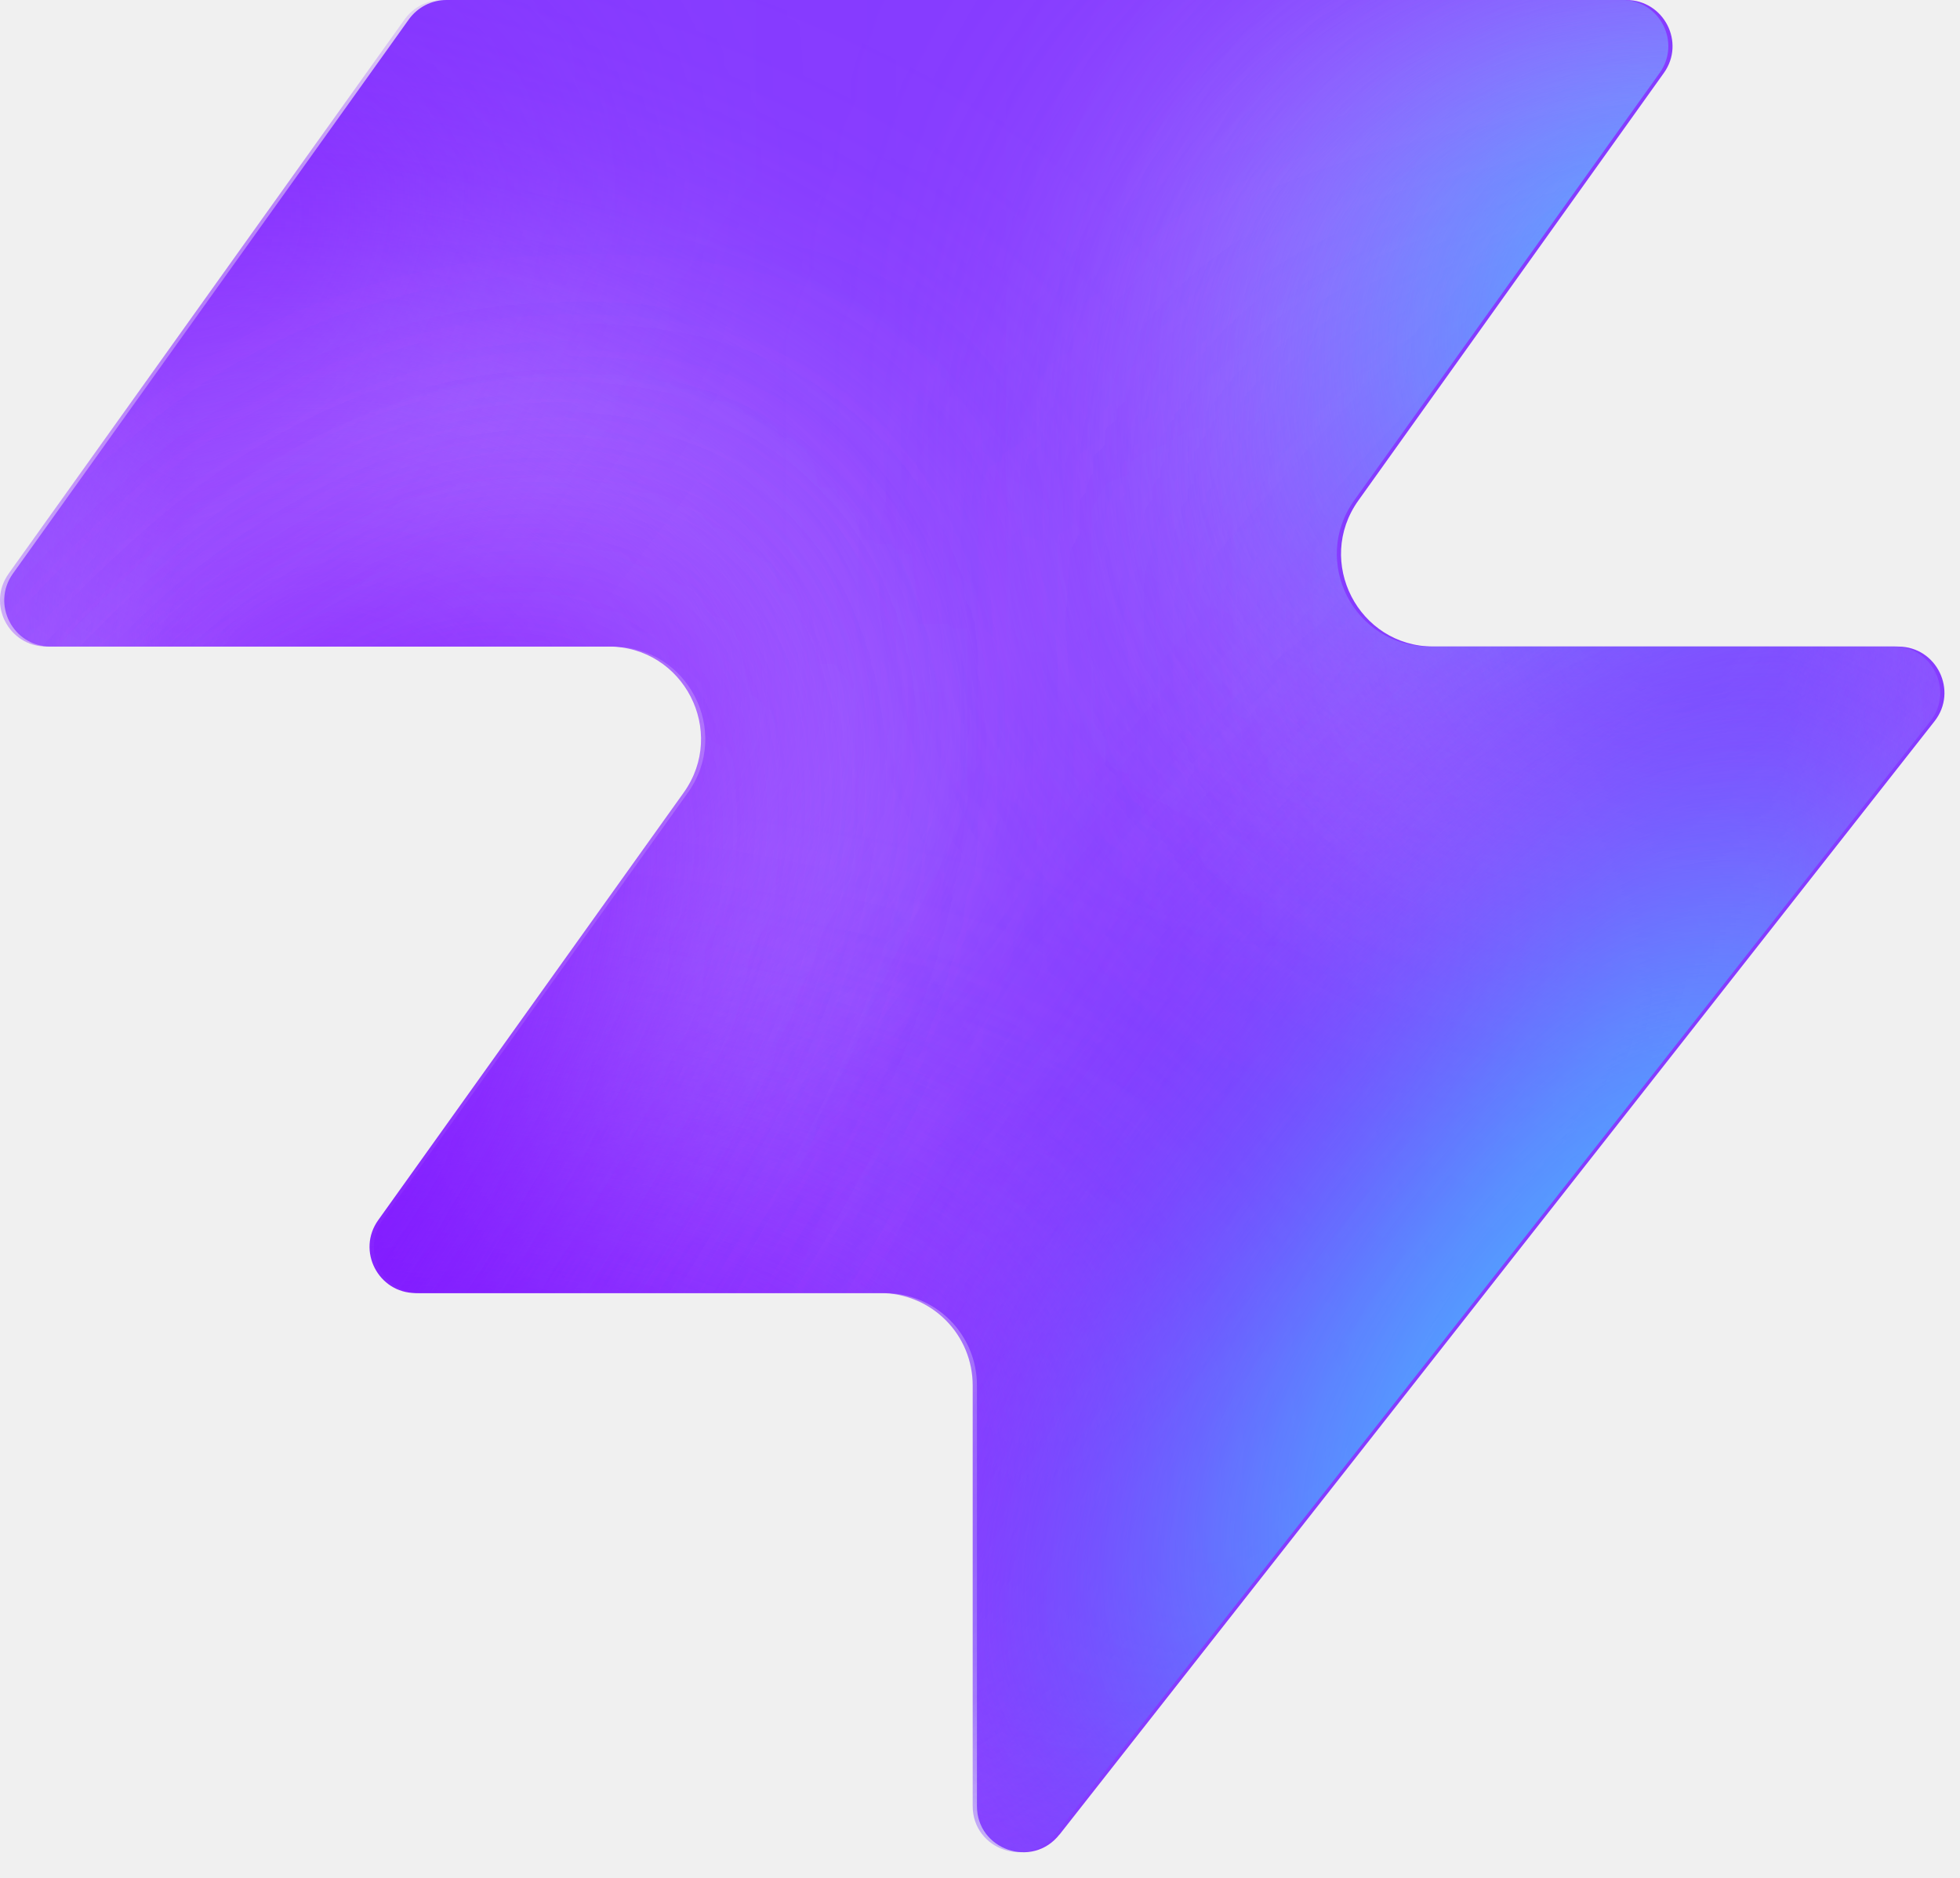
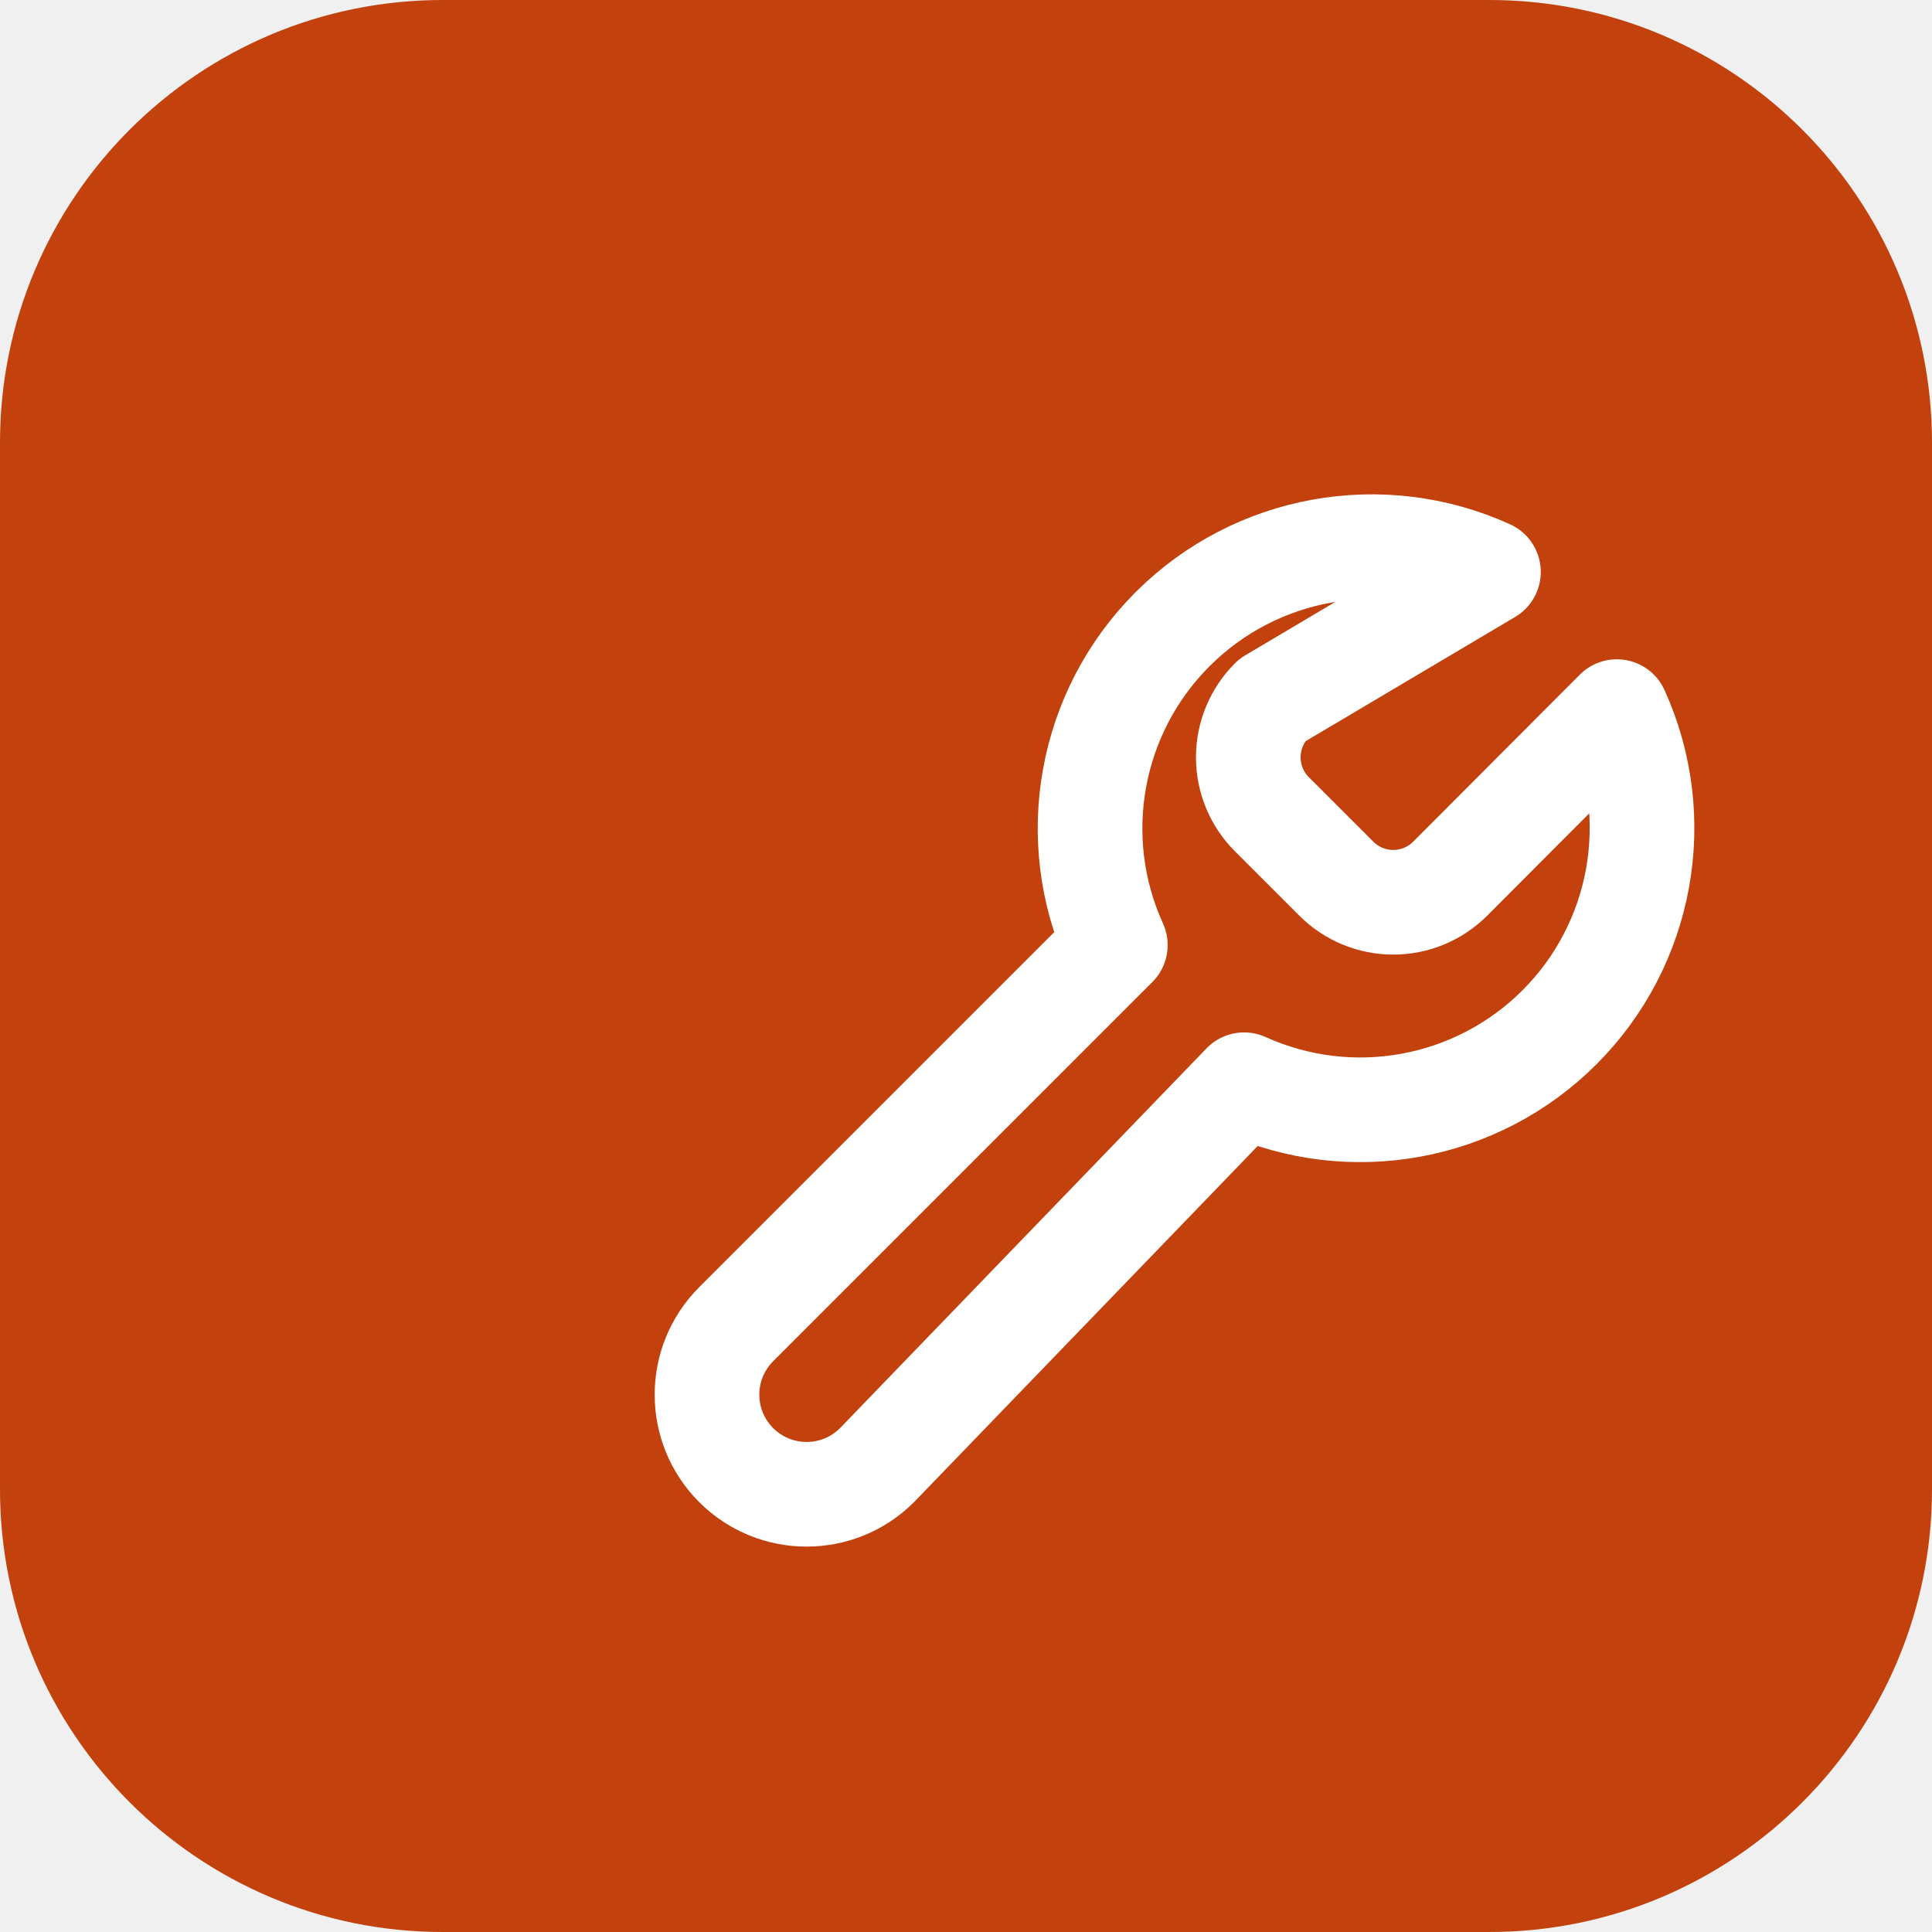
- <svg xmlns="http://www.w3.org/2000/svg" width="48" height="46" fill="none" viewBox="0 0 48 46">
-   <path fill="#863bff" d="M25.946 44.938c-.664.845-2.021.375-2.021-.698V33.937a2.26 2.26 0 0 0-2.262-2.262H10.287c-.92 0-1.456-1.04-.92-1.788l7.48-10.471c1.07-1.497 0-3.578-1.842-3.578H1.237c-.92 0-1.456-1.04-.92-1.788L10.013.474c.214-.297.556-.474.92-.474h28.894c.92 0 1.456 1.04.92 1.788l-7.48 10.471c-1.07 1.498 0 3.579 1.842 3.579h11.377c.943 0 1.473 1.088.89 1.83L25.947 44.94z" style="fill:#863bff;fill:color(display-p3 .525 .23 1);fill-opacity:1" />
-   <mask id="a" width="48" height="46" x="0" y="0" maskUnits="userSpaceOnUse" style="mask-type:alpha">
-     <path fill="#000" d="M25.842 44.938c-.664.844-2.021.375-2.021-.698V33.937a2.26 2.26 0 0 0-2.262-2.262H10.183c-.92 0-1.456-1.04-.92-1.788l7.48-10.471c1.07-1.498 0-3.579-1.842-3.579H1.133c-.92 0-1.456-1.04-.92-1.787L9.91.473c.214-.297.556-.474.92-.474h28.894c.92 0 1.456 1.04.92 1.788l-7.48 10.471c-1.07 1.498 0 3.578 1.842 3.578h11.377c.943 0 1.473 1.088.89 1.832L25.843 44.94z" style="fill:#000;fill-opacity:1" />
-   </mask>
-   <g mask="url(#a)">
-     <g filter="url(#b)">
-       <ellipse cx="5.508" cy="14.704" fill="#ede6ff" rx="5.508" ry="14.704" style="fill:#ede6ff;fill:color(display-p3 .927 .903 1);fill-opacity:1" transform="matrix(.00324 1 1 -.00324 -4.47 31.516)" />
-     </g>
-     <g filter="url(#c)">
-       <ellipse cx="10.399" cy="29.851" fill="#ede6ff" rx="10.399" ry="29.851" style="fill:#ede6ff;fill:color(display-p3 .927 .903 1);fill-opacity:1" transform="matrix(.00324 1 1 -.00324 -39.328 7.883)" />
-     </g>
-     <g filter="url(#d)">
-       <ellipse cx="5.508" cy="30.487" fill="#7e14ff" rx="5.508" ry="30.487" style="fill:#7e14ff;fill:color(display-p3 .492 .077 1);fill-opacity:1" transform="rotate(89.814 -25.913 -14.639)scale(1 -1)" />
-     </g>
-     <g filter="url(#e)">
-       <ellipse cx="5.508" cy="30.599" fill="#7e14ff" rx="5.508" ry="30.599" style="fill:#7e14ff;fill:color(display-p3 .492 .077 1);fill-opacity:1" transform="rotate(89.814 -32.644 -3.334)scale(1 -1)" />
-     </g>
-     <g filter="url(#f)">
-       <ellipse cx="5.508" cy="30.599" fill="#7e14ff" rx="5.508" ry="30.599" style="fill:#7e14ff;fill:color(display-p3 .492 .077 1);fill-opacity:1" transform="matrix(.00324 1 1 -.00324 -34.34 30.47)" />
-     </g>
-     <g filter="url(#g)">
-       <ellipse cx="14.072" cy="22.078" fill="#ede6ff" rx="14.072" ry="22.078" style="fill:#ede6ff;fill:color(display-p3 .927 .903 1);fill-opacity:1" transform="rotate(93.35 24.506 48.493)scale(-1 1)" />
-     </g>
-     <g filter="url(#h)">
-       <ellipse cx="3.47" cy="21.501" fill="#7e14ff" rx="3.47" ry="21.501" style="fill:#7e14ff;fill:color(display-p3 .492 .077 1);fill-opacity:1" transform="rotate(89.009 28.708 47.59)scale(-1 1)" />
-     </g>
-     <g filter="url(#i)">
-       <ellipse cx="3.47" cy="21.501" fill="#7e14ff" rx="3.47" ry="21.501" style="fill:#7e14ff;fill:color(display-p3 .492 .077 1);fill-opacity:1" transform="rotate(89.009 28.708 47.59)scale(-1 1)" />
-     </g>
-     <g filter="url(#j)">
-       <ellipse cx=".387" cy="8.972" fill="#7e14ff" rx="4.407" ry="29.108" style="fill:#7e14ff;fill:color(display-p3 .492 .077 1);fill-opacity:1" transform="rotate(39.51 .387 8.972)" />
-     </g>
-     <g filter="url(#k)">
-       <ellipse cx="47.523" cy="-6.092" fill="#7e14ff" rx="4.407" ry="29.108" style="fill:#7e14ff;fill:color(display-p3 .492 .077 1);fill-opacity:1" transform="rotate(37.892 47.523 -6.092)" />
-     </g>
-     <g filter="url(#l)">
-       <ellipse cx="41.412" cy="6.333" fill="#47bfff" rx="5.971" ry="9.665" style="fill:#47bfff;fill:color(display-p3 .28 .748 1);fill-opacity:1" transform="rotate(37.892 41.412 6.333)" />
-     </g>
-     <g filter="url(#m)">
-       <ellipse cx="-1.879" cy="38.332" fill="#7e14ff" rx="4.407" ry="29.108" style="fill:#7e14ff;fill:color(display-p3 .492 .077 1);fill-opacity:1" transform="rotate(37.892 -1.88 38.332)" />
-     </g>
-     <g filter="url(#n)">
-       <ellipse cx="-1.879" cy="38.332" fill="#7e14ff" rx="4.407" ry="29.108" style="fill:#7e14ff;fill:color(display-p3 .492 .077 1);fill-opacity:1" transform="rotate(37.892 -1.88 38.332)" />
-     </g>
-     <g filter="url(#o)">
-       <ellipse cx="35.651" cy="29.907" fill="#7e14ff" rx="4.407" ry="29.108" style="fill:#7e14ff;fill:color(display-p3 .492 .077 1);fill-opacity:1" transform="rotate(37.892 35.651 29.907)" />
-     </g>
-     <g filter="url(#p)">
-       <ellipse cx="38.418" cy="32.4" fill="#47bfff" rx="5.971" ry="15.297" style="fill:#47bfff;fill:color(display-p3 .28 .748 1);fill-opacity:1" transform="rotate(37.892 38.418 32.4)" />
-     </g>
-   </g>
-   <defs>
-     <filter id="b" width="60.045" height="41.654" x="-19.77" y="16.149" color-interpolation-filters="sRGB" filterUnits="userSpaceOnUse">
-       <feFlood flood-opacity="0" result="BackgroundImageFix" />
-       <feBlend in="SourceGraphic" in2="BackgroundImageFix" result="shape" />
-       <feGaussianBlur result="effect1_foregroundBlur_2002_17158" stdDeviation="7.659" />
-     </filter>
-     <filter id="c" width="90.34" height="51.437" x="-54.613" y="-7.533" color-interpolation-filters="sRGB" filterUnits="userSpaceOnUse">
-       <feFlood flood-opacity="0" result="BackgroundImageFix" />
-       <feBlend in="SourceGraphic" in2="BackgroundImageFix" result="shape" />
-       <feGaussianBlur result="effect1_foregroundBlur_2002_17158" stdDeviation="7.659" />
-     </filter>
-     <filter id="d" width="79.355" height="29.4" x="-49.64" y="2.03" color-interpolation-filters="sRGB" filterUnits="userSpaceOnUse">
-       <feFlood flood-opacity="0" result="BackgroundImageFix" />
-       <feBlend in="SourceGraphic" in2="BackgroundImageFix" result="shape" />
-       <feGaussianBlur result="effect1_foregroundBlur_2002_17158" stdDeviation="4.596" />
-     </filter>
-     <filter id="e" width="79.579" height="29.4" x="-45.045" y="20.029" color-interpolation-filters="sRGB" filterUnits="userSpaceOnUse">
-       <feFlood flood-opacity="0" result="BackgroundImageFix" />
-       <feBlend in="SourceGraphic" in2="BackgroundImageFix" result="shape" />
-       <feGaussianBlur result="effect1_foregroundBlur_2002_17158" stdDeviation="4.596" />
-     </filter>
-     <filter id="f" width="79.579" height="29.4" x="-43.513" y="21.178" color-interpolation-filters="sRGB" filterUnits="userSpaceOnUse">
-       <feFlood flood-opacity="0" result="BackgroundImageFix" />
-       <feBlend in="SourceGraphic" in2="BackgroundImageFix" result="shape" />
-       <feGaussianBlur result="effect1_foregroundBlur_2002_17158" stdDeviation="4.596" />
-     </filter>
-     <filter id="g" width="74.749" height="58.852" x="15.756" y="-17.901" color-interpolation-filters="sRGB" filterUnits="userSpaceOnUse">
-       <feFlood flood-opacity="0" result="BackgroundImageFix" />
-       <feBlend in="SourceGraphic" in2="BackgroundImageFix" result="shape" />
-       <feGaussianBlur result="effect1_foregroundBlur_2002_17158" stdDeviation="7.659" />
-     </filter>
-     <filter id="h" width="61.377" height="25.362" x="23.548" y="2.284" color-interpolation-filters="sRGB" filterUnits="userSpaceOnUse">
-       <feFlood flood-opacity="0" result="BackgroundImageFix" />
-       <feBlend in="SourceGraphic" in2="BackgroundImageFix" result="shape" />
-       <feGaussianBlur result="effect1_foregroundBlur_2002_17158" stdDeviation="4.596" />
-     </filter>
-     <filter id="i" width="61.377" height="25.362" x="23.548" y="2.284" color-interpolation-filters="sRGB" filterUnits="userSpaceOnUse">
-       <feFlood flood-opacity="0" result="BackgroundImageFix" />
-       <feBlend in="SourceGraphic" in2="BackgroundImageFix" result="shape" />
-       <feGaussianBlur result="effect1_foregroundBlur_2002_17158" stdDeviation="4.596" />
-     </filter>
-     <filter id="j" width="56.045" height="63.649" x="-27.636" y="-22.853" color-interpolation-filters="sRGB" filterUnits="userSpaceOnUse">
-       <feFlood flood-opacity="0" result="BackgroundImageFix" />
-       <feBlend in="SourceGraphic" in2="BackgroundImageFix" result="shape" />
-       <feGaussianBlur result="effect1_foregroundBlur_2002_17158" stdDeviation="4.596" />
-     </filter>
-     <filter id="k" width="54.814" height="64.646" x="20.116" y="-38.415" color-interpolation-filters="sRGB" filterUnits="userSpaceOnUse">
-       <feFlood flood-opacity="0" result="BackgroundImageFix" />
-       <feBlend in="SourceGraphic" in2="BackgroundImageFix" result="shape" />
-       <feGaussianBlur result="effect1_foregroundBlur_2002_17158" stdDeviation="4.596" />
-     </filter>
-     <filter id="l" width="33.541" height="35.313" x="24.641" y="-11.323" color-interpolation-filters="sRGB" filterUnits="userSpaceOnUse">
-       <feFlood flood-opacity="0" result="BackgroundImageFix" />
-       <feBlend in="SourceGraphic" in2="BackgroundImageFix" result="shape" />
-       <feGaussianBlur result="effect1_foregroundBlur_2002_17158" stdDeviation="4.596" />
-     </filter>
-     <filter id="m" width="54.814" height="64.646" x="-29.286" y="6.009" color-interpolation-filters="sRGB" filterUnits="userSpaceOnUse">
-       <feFlood flood-opacity="0" result="BackgroundImageFix" />
-       <feBlend in="SourceGraphic" in2="BackgroundImageFix" result="shape" />
-       <feGaussianBlur result="effect1_foregroundBlur_2002_17158" stdDeviation="4.596" />
-     </filter>
-     <filter id="n" width="54.814" height="64.646" x="-29.286" y="6.009" color-interpolation-filters="sRGB" filterUnits="userSpaceOnUse">
-       <feFlood flood-opacity="0" result="BackgroundImageFix" />
-       <feBlend in="SourceGraphic" in2="BackgroundImageFix" result="shape" />
-       <feGaussianBlur result="effect1_foregroundBlur_2002_17158" stdDeviation="4.596" />
-     </filter>
-     <filter id="o" width="54.814" height="64.646" x="8.244" y="-2.416" color-interpolation-filters="sRGB" filterUnits="userSpaceOnUse">
-       <feFlood flood-opacity="0" result="BackgroundImageFix" />
-       <feBlend in="SourceGraphic" in2="BackgroundImageFix" result="shape" />
-       <feGaussianBlur result="effect1_foregroundBlur_2002_17158" stdDeviation="4.596" />
-     </filter>
-     <filter id="p" width="39.409" height="43.623" x="18.713" y="10.588" color-interpolation-filters="sRGB" filterUnits="userSpaceOnUse">
-       <feFlood flood-opacity="0" result="BackgroundImageFix" />
-       <feBlend in="SourceGraphic" in2="BackgroundImageFix" result="shape" />
-       <feGaussianBlur result="effect1_foregroundBlur_2002_17158" stdDeviation="4.596" />
-     </filter>
-   </defs>
+ <svg xmlns="http://www.w3.org/2000/svg" width="48" height="48" viewBox="0 0 48 48" fill="none">
+   <rect width="48" height="48" rx="11" fill="#c2410c" />
+   <path d="M31.6 17.4a2 2 0 0 0 0 2.83l1.6 1.6a2 2 0 0 0 2.83 0l4.14-4.15a7 7 0 0 1-9.26 9.27L21.79 36.4a2.47 2.47 0 0 1-3.5-3.5l9.42-9.42a7 7 0 0 1 9.27-9.27z" stroke="#ffffff" stroke-width="2.6" stroke-linecap="round" stroke-linejoin="round" />
</svg>
